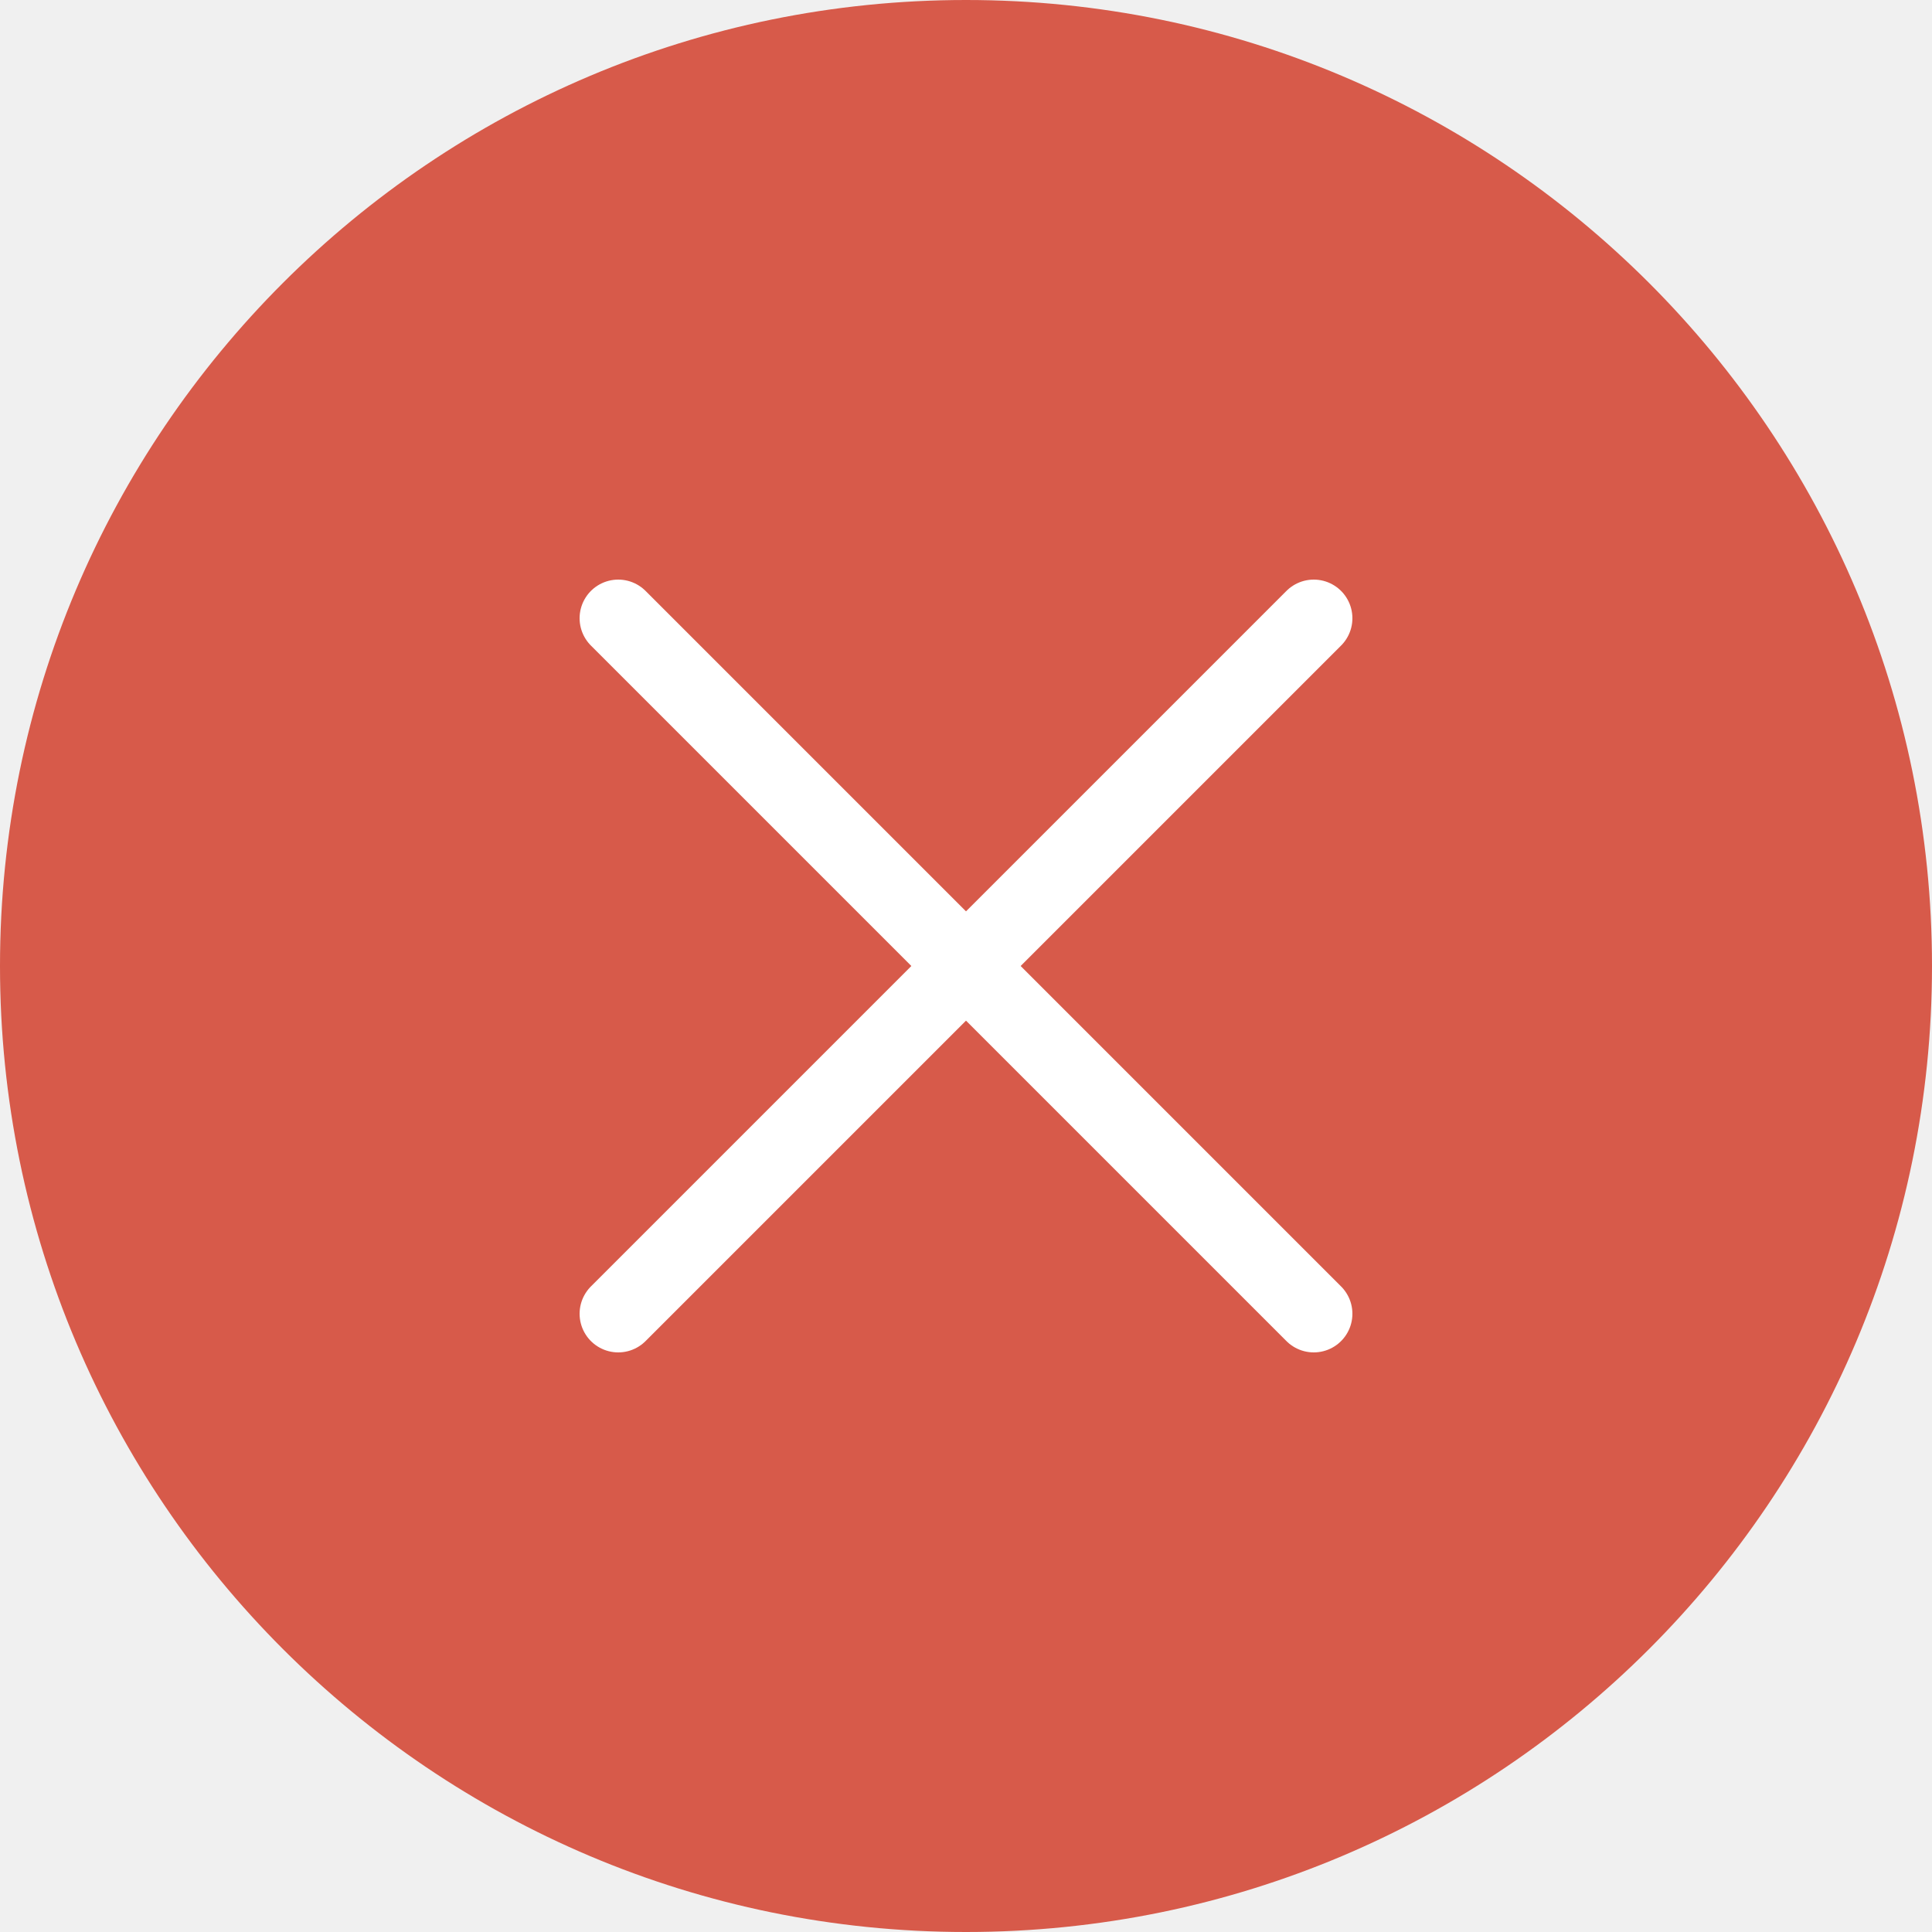
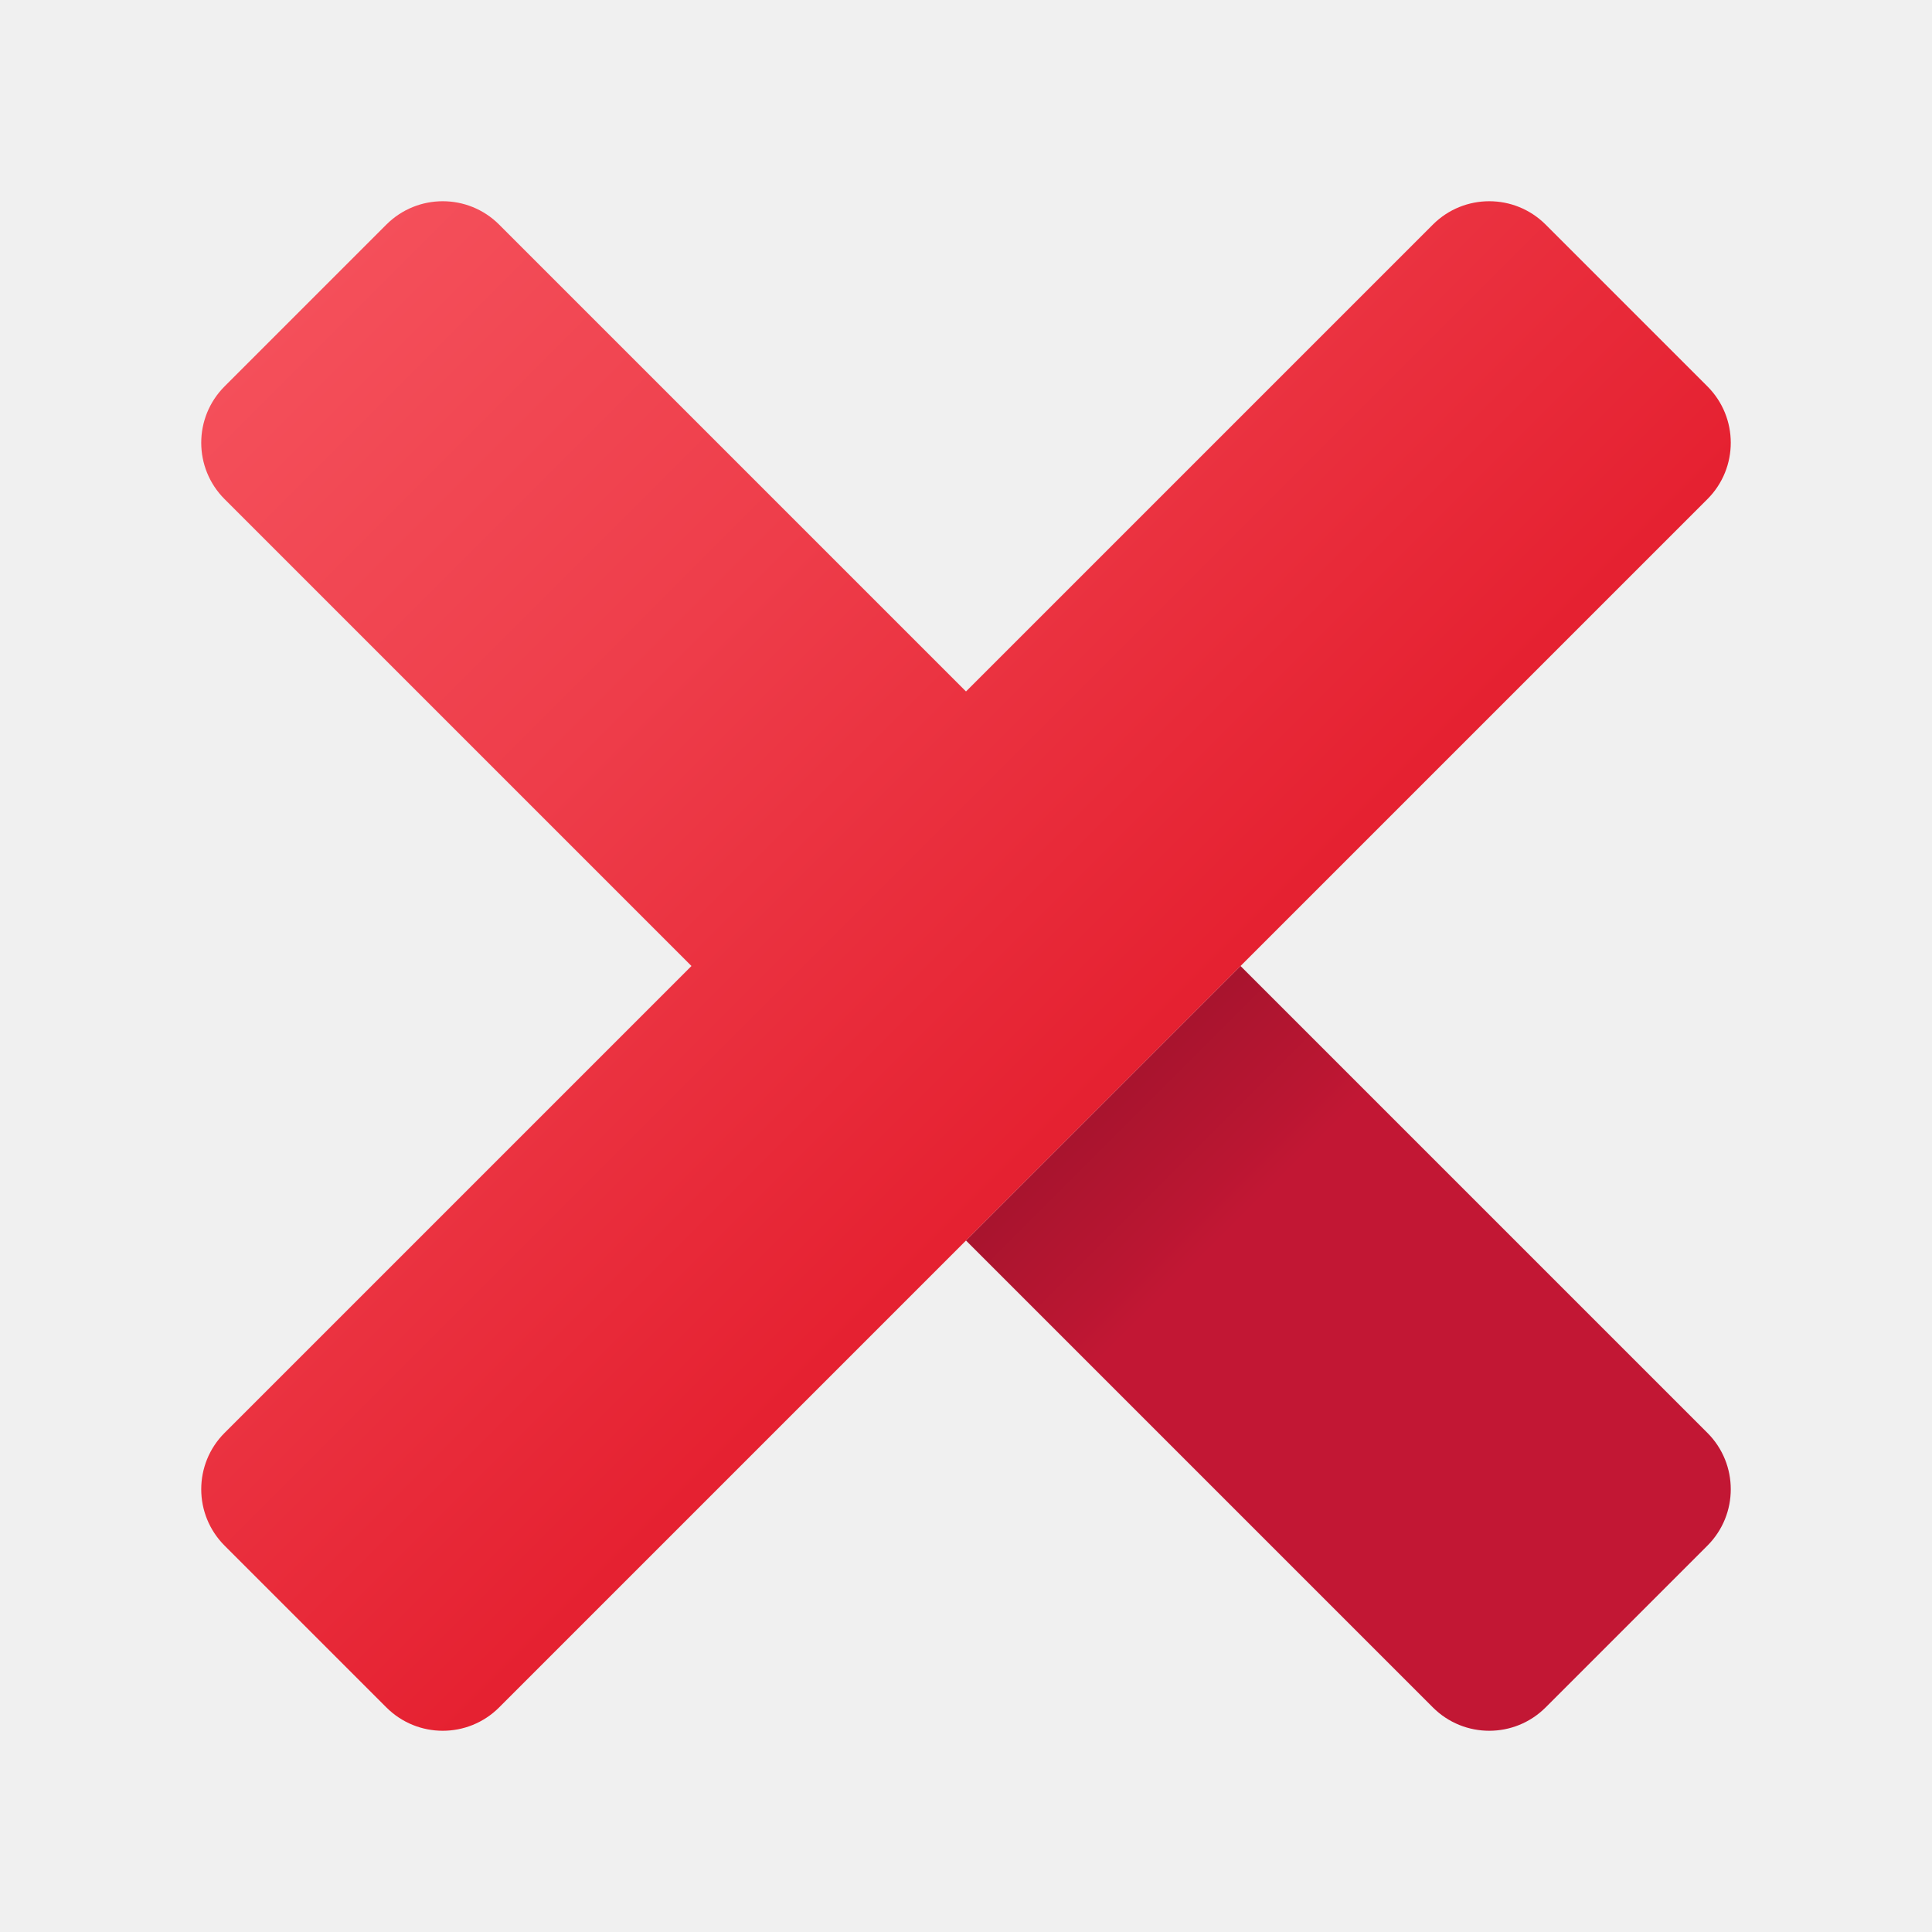
- <svg xmlns="http://www.w3.org/2000/svg" version="1.1" id="Capa_1" viewBox="0 0 50 50" xml:space="preserve">
-   <circle style="fill:#D75A4A;" cx="25" cy="25" r="25" />
-   <polyline style="fill:none;stroke:#FFFFFF;stroke-width:2;stroke-linecap:round;stroke-miterlimit:10;" points="16,34 25,25 34,16   " />
-   <polyline style="fill:none;stroke:#FFFFFF;stroke-width:2;stroke-linecap:round;stroke-miterlimit:10;" points="16,16 25,25 34,34   " />
+ <svg xmlns="http://www.w3.org/2000/svg" viewBox="0 0 48 48" width="48px" height="48px">
+   <linearGradient id="hbE9Evnj3wAjjA2RX0We2a" x1="7.534" x2="27.557" y1="7.534" y2="27.557" gradientUnits="userSpaceOnUse">
+     <stop offset="0" stop-color="#f44f5a" />
+     <stop offset=".443" stop-color="#ee3d4a" />
+     <stop offset="1" stop-color="#e52030" />
+   </linearGradient>
+   <path fill="url(#hbE9Evnj3wAjjA2RX0We2a)" d="M42.42,12.401c0.774-0.774,0.774-2.028,0-2.802L38.401,5.58c-0.774-0.774-2.028-0.774-2.802,0 L24,17.179L12.401,5.58c-0.774-0.774-2.028-0.774-2.802,0L5.58,9.599c-0.774,0.774-0.774,2.028,0,2.802L17.179,24L5.58,35.599 c-0.774,0.774-0.774,2.028,0,2.802l4.019,4.019c0.774,0.774,2.028,0.774,2.802,0L42.42,12.401z" />
+   <linearGradient id="hbE9Evnj3wAjjA2RX0We2b" x1="27.373" x2="40.507" y1="27.373" y2="40.507" gradientUnits="userSpaceOnUse">
+     <stop offset="0" stop-color="#a8142e" />
+     <stop offset=".179" stop-color="#ba1632" />
+     <stop offset=".243" stop-color="#c21734" />
+   </linearGradient>
+   <path fill="url(#hbE9Evnj3wAjjA2RX0We2b)" d="M24,30.821L35.599,42.42c0.774,0.774,2.028,0.774,2.802,0l4.019-4.019 c0.774-0.774,0.774-2.028,0-2.802L30.821,24L24,30.821z" />
</svg>
